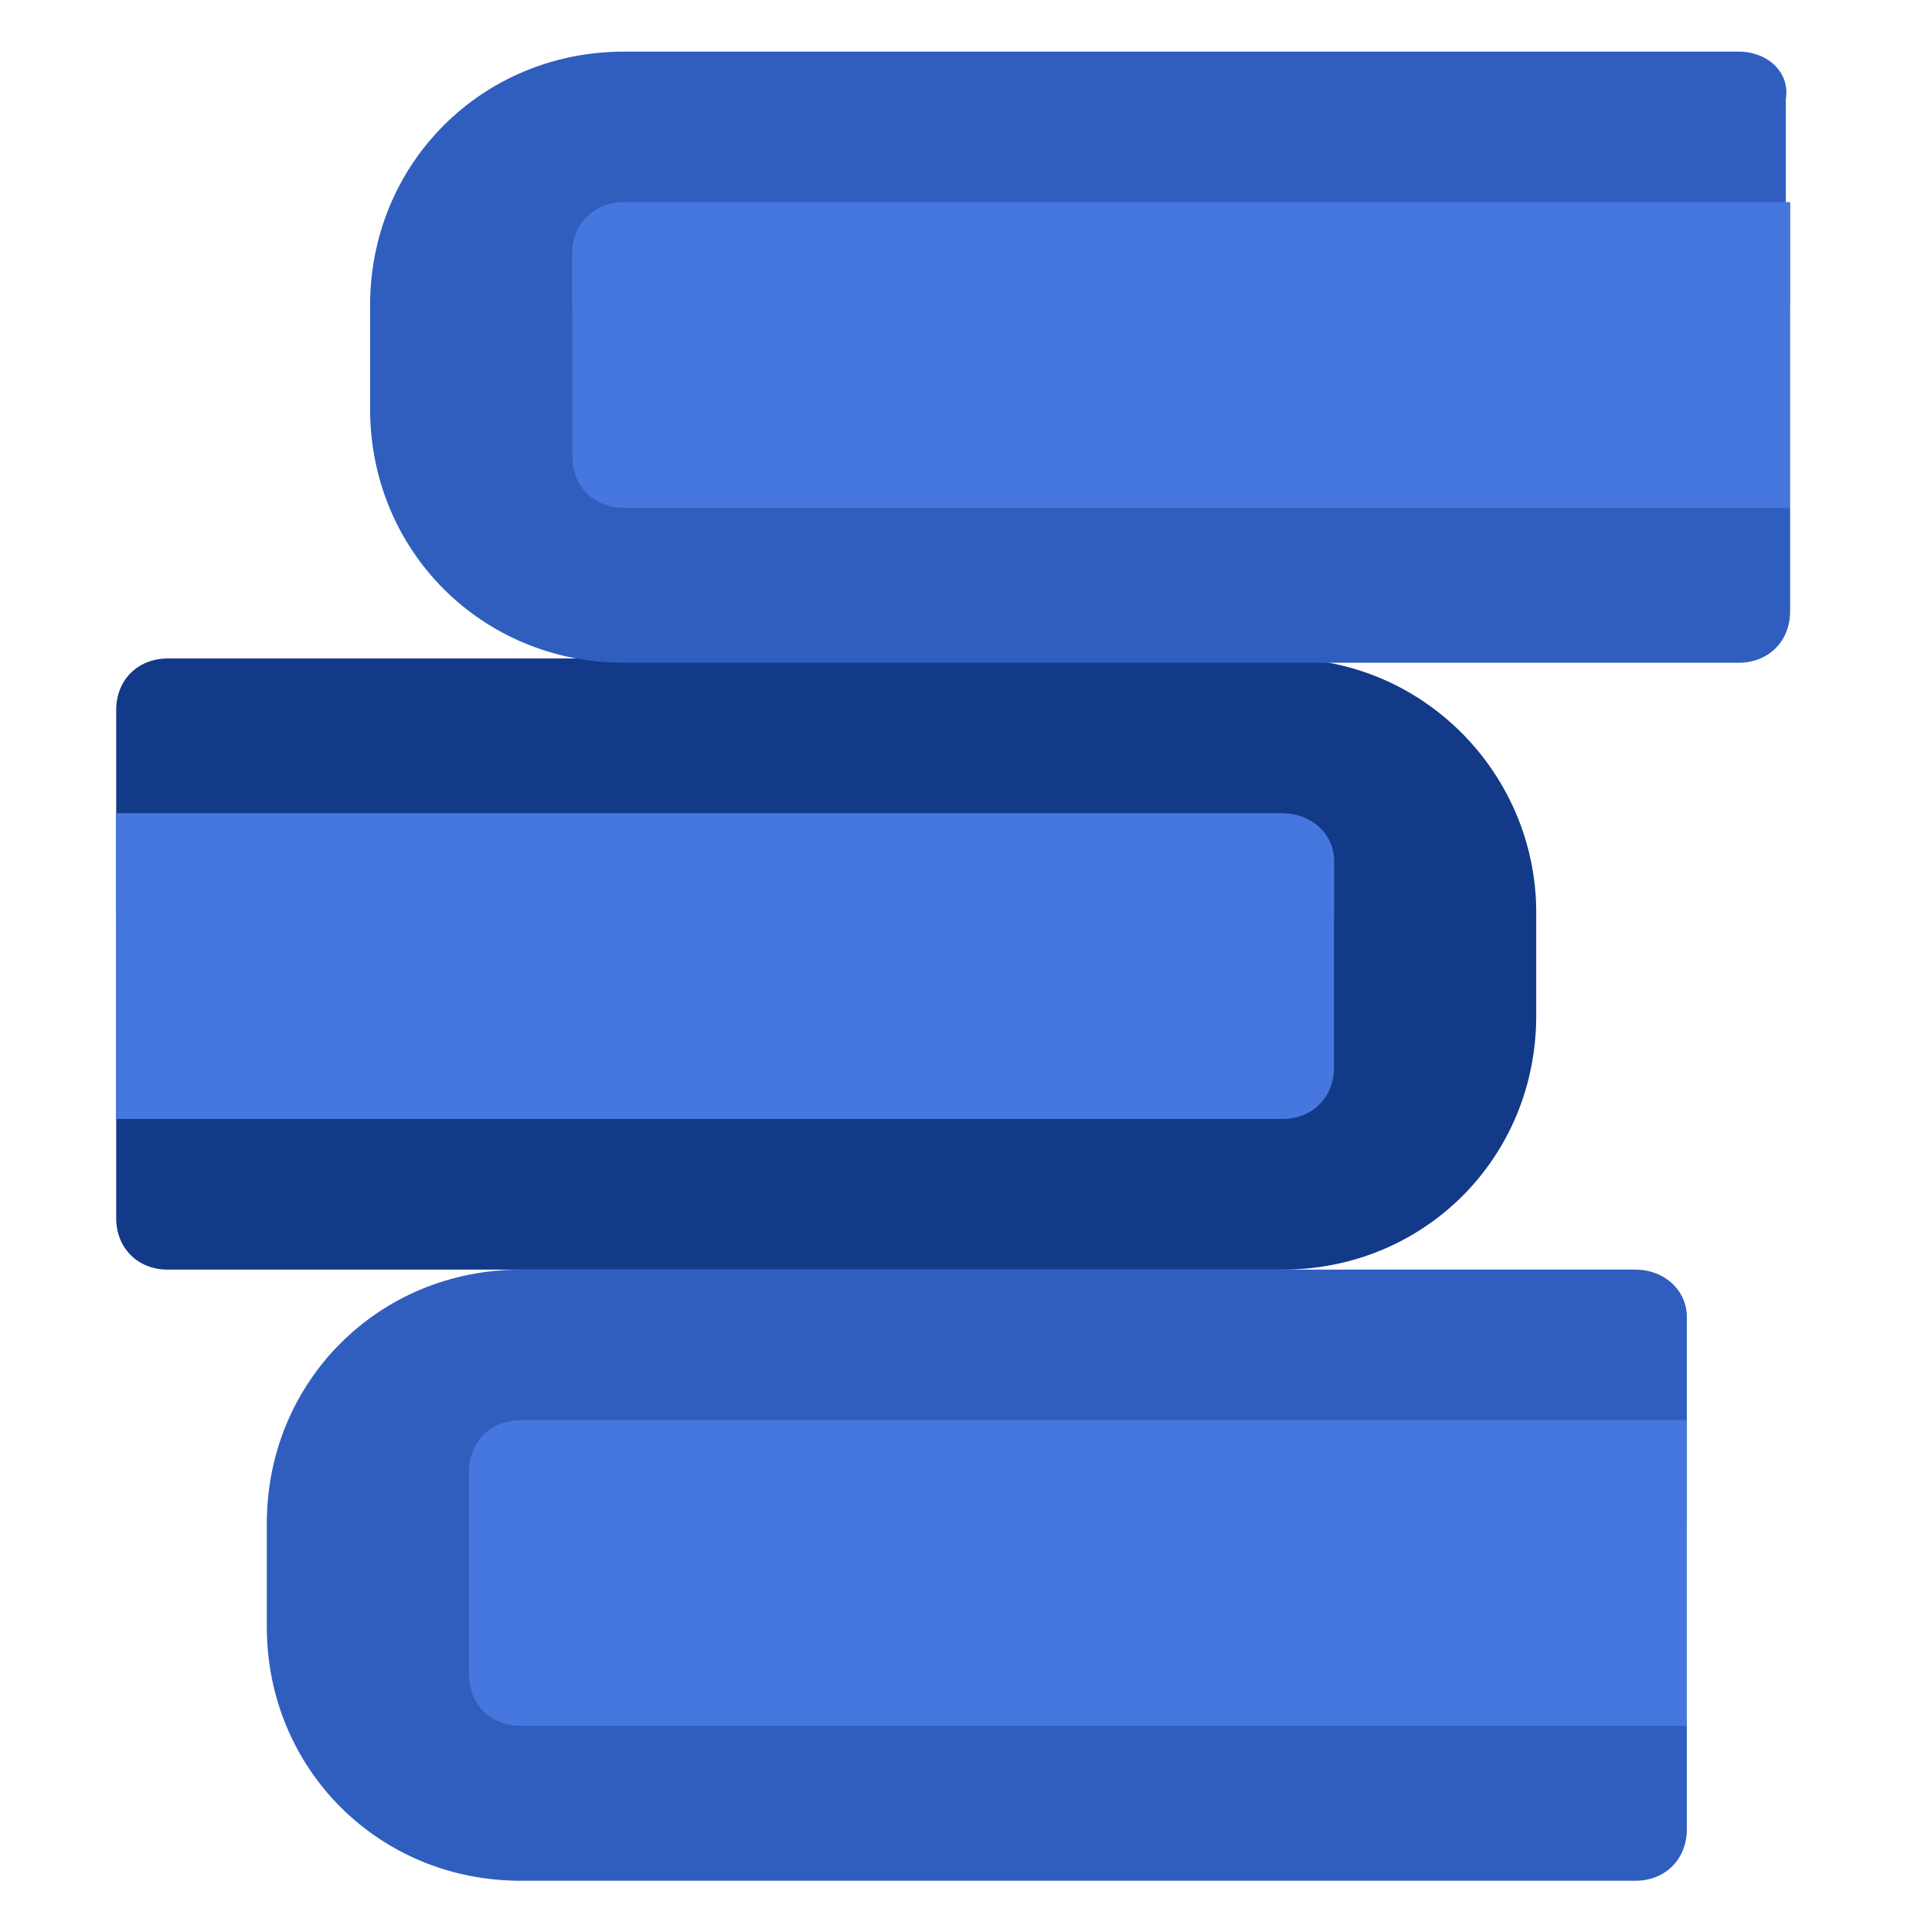
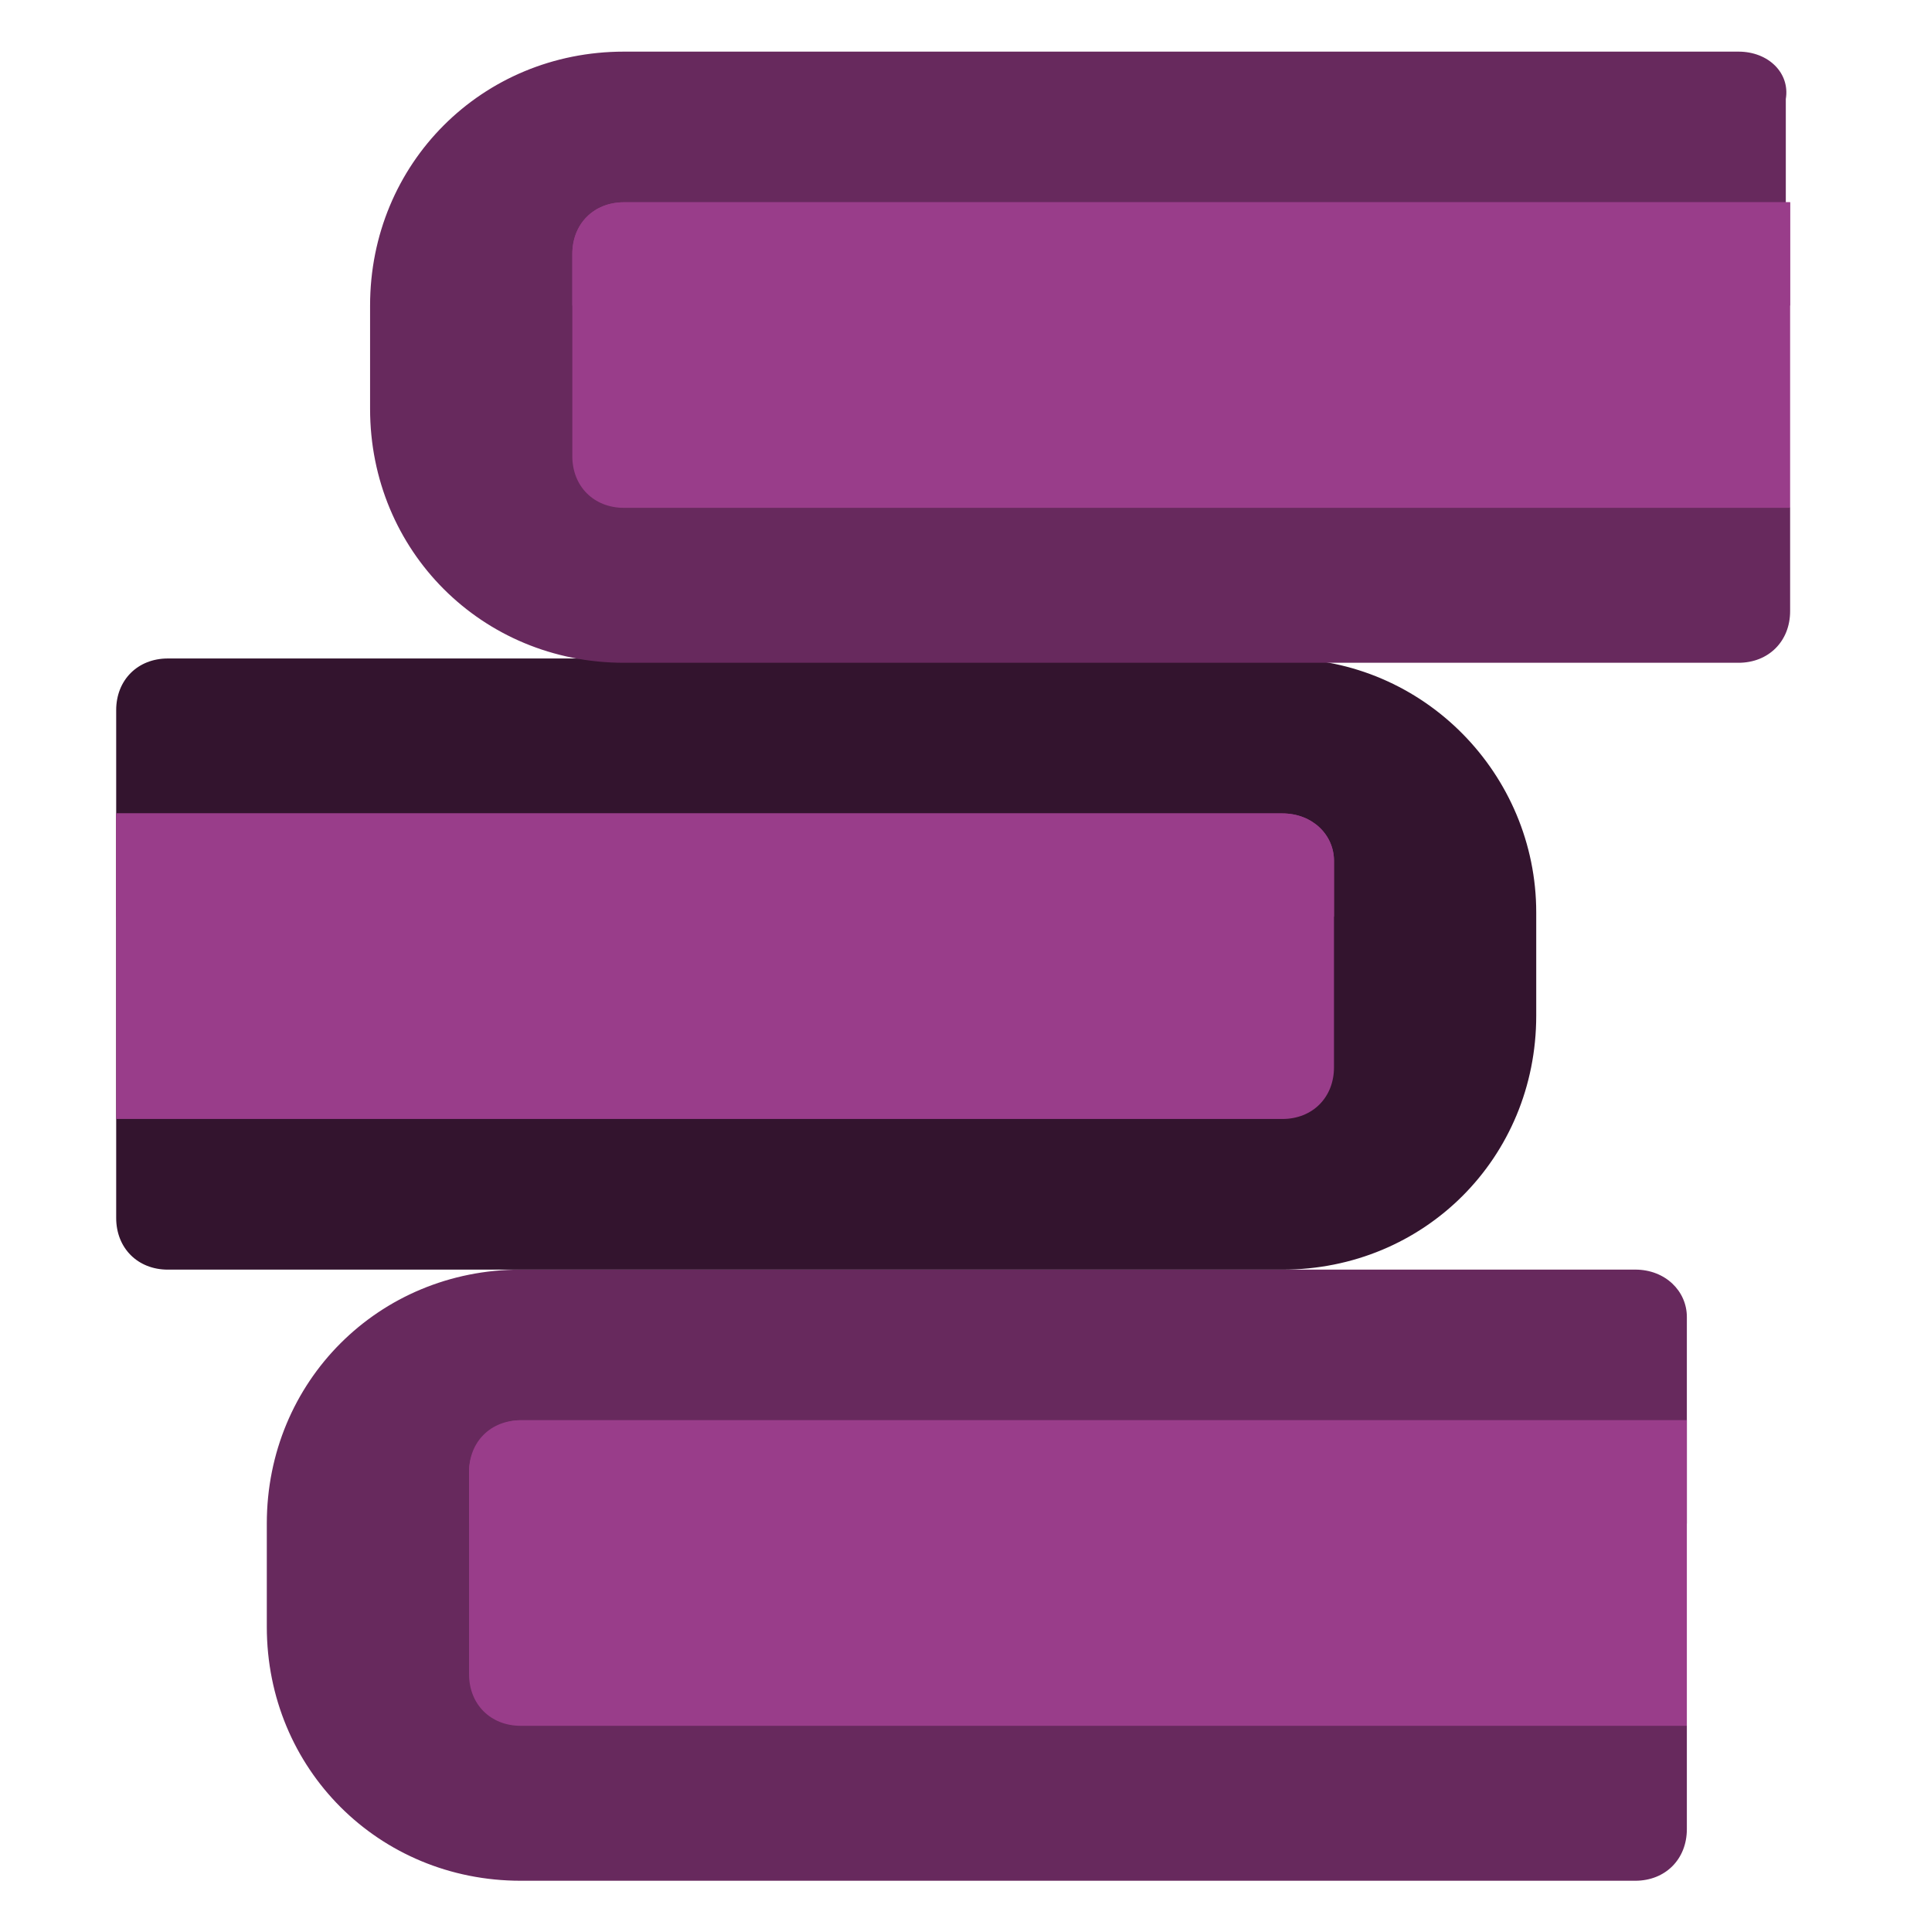
<svg xmlns="http://www.w3.org/2000/svg" width="75" height="76" viewBox="0 0 75 76" fill="none">
-   <path d="M64.334 49.944H20.485C14.898 49.944 10.497 54.345 10.497 59.932V63.995C10.497 69.582 14.898 73.984 20.485 73.984H64.334C65.519 73.984 66.366 73.138 66.366 71.953V67.889L64.334 61.795L66.366 55.869V51.806C66.366 50.79 65.519 49.944 64.334 49.944Z" fill="#2F5EBF" />
-   <path d="M20.485 55.869C19.3 55.869 18.454 56.716 18.454 57.901V65.858C18.454 67.043 19.3 67.889 20.485 67.889H66.366V55.869H20.485Z" fill="#4677DE" />
-   <path d="M50.451 25.903H6.603C5.418 25.903 4.571 26.749 4.571 27.934V47.912C4.571 49.097 5.418 49.944 6.603 49.944H50.451C56.038 49.944 60.44 45.542 60.44 39.955V35.892C60.44 30.474 56.038 25.903 50.451 25.903Z" fill="#133989" />
-   <path d="M50.451 31.998H4.571V44.018H50.451C51.636 44.018 52.483 43.172 52.483 41.986V33.86C52.483 32.844 51.636 31.998 50.451 31.998Z" fill="#4677DE" />
-   <path d="M68.397 2.031H24.549C18.962 2.031 14.56 6.433 14.56 12.02V16.083C14.56 21.67 18.962 26.072 24.549 26.072H68.397C69.582 26.072 70.429 25.226 70.429 24.041V19.977L64.334 13.883L70.26 7.957V3.894C70.429 2.878 69.582 2.031 68.397 2.031Z" fill="#2F5EBF" />
-   <path d="M70.429 7.957H24.548C23.363 7.957 22.517 8.804 22.517 9.989V17.946C22.517 19.131 23.363 19.977 24.548 19.977H70.429" fill="#4677DE" />
-   <path d="M50.451 31.998H4.571V36.061H52.483V33.86C52.483 32.844 51.636 31.998 50.451 31.998Z" fill="#4677DE" />
-   <path d="M18.454 57.901V59.932H66.366V55.869H20.485C19.469 55.869 18.454 56.716 18.454 57.901Z" fill="#4677DE" />
-   <path d="M22.517 9.989V12.02H70.429V7.957H24.548C23.363 7.957 22.517 8.804 22.517 9.989Z" fill="#4677DE" />
+   <path d="M64.335 49.943H20.486C14.899 49.943 10.497 54.345 10.497 59.932V63.995C10.497 69.582 14.899 73.984 20.486 73.984H64.335C65.52 73.984 66.366 73.138 66.366 71.952V67.889L64.335 61.794L66.366 55.869V51.806C66.366 50.79 65.52 49.943 64.335 49.943Z" fill="#67295D" />
+   <path d="M20.486 55.869C19.301 55.869 18.454 56.716 18.454 57.901V65.858C18.454 67.043 19.301 67.889 20.486 67.889H66.366V55.869H20.486Z" fill="#993D8A" />
+   <path d="M50.452 25.903H6.603C5.418 25.903 4.571 26.75 4.571 27.935V47.912C4.571 49.097 5.418 49.944 6.603 49.944H50.452C56.039 49.944 60.44 45.542 60.44 39.955V35.892C60.44 30.474 56.039 25.903 50.452 25.903Z" fill="#33142E" />
+   <path d="M50.452 31.998H4.571V44.018H50.452C51.637 44.018 52.483 43.172 52.483 41.987V33.86C52.483 32.844 51.637 31.998 50.452 31.998Z" fill="#993D8A" />
+   <path d="M68.397 2.031H24.548C18.961 2.031 14.56 6.433 14.56 12.02V16.083C14.56 21.67 18.961 26.072 24.548 26.072H68.397C69.582 26.072 70.429 25.225 70.429 24.04V19.977L64.334 13.882L70.259 7.957V3.894C70.429 2.878 69.582 2.031 68.397 2.031Z" fill="#67295D" />
+   <path d="M70.429 7.957H24.548C23.363 7.957 22.517 8.804 22.517 9.989V17.946C22.517 19.131 23.363 19.977 24.548 19.977H70.429" fill="#993D8A" />
+   <path d="M50.452 31.998H4.571V36.061H52.483V33.86C52.483 32.844 51.637 31.998 50.452 31.998Z" fill="#993D8A" />
+   <path d="M18.454 57.901V59.932H66.366V55.869H20.486C19.47 55.869 18.454 56.716 18.454 57.901Z" fill="#993D8A" />
+   <path d="M22.517 9.989V12.02H70.429V7.957H24.548C23.363 7.957 22.517 8.804 22.517 9.989Z" fill="#993D8A" />
</svg>
